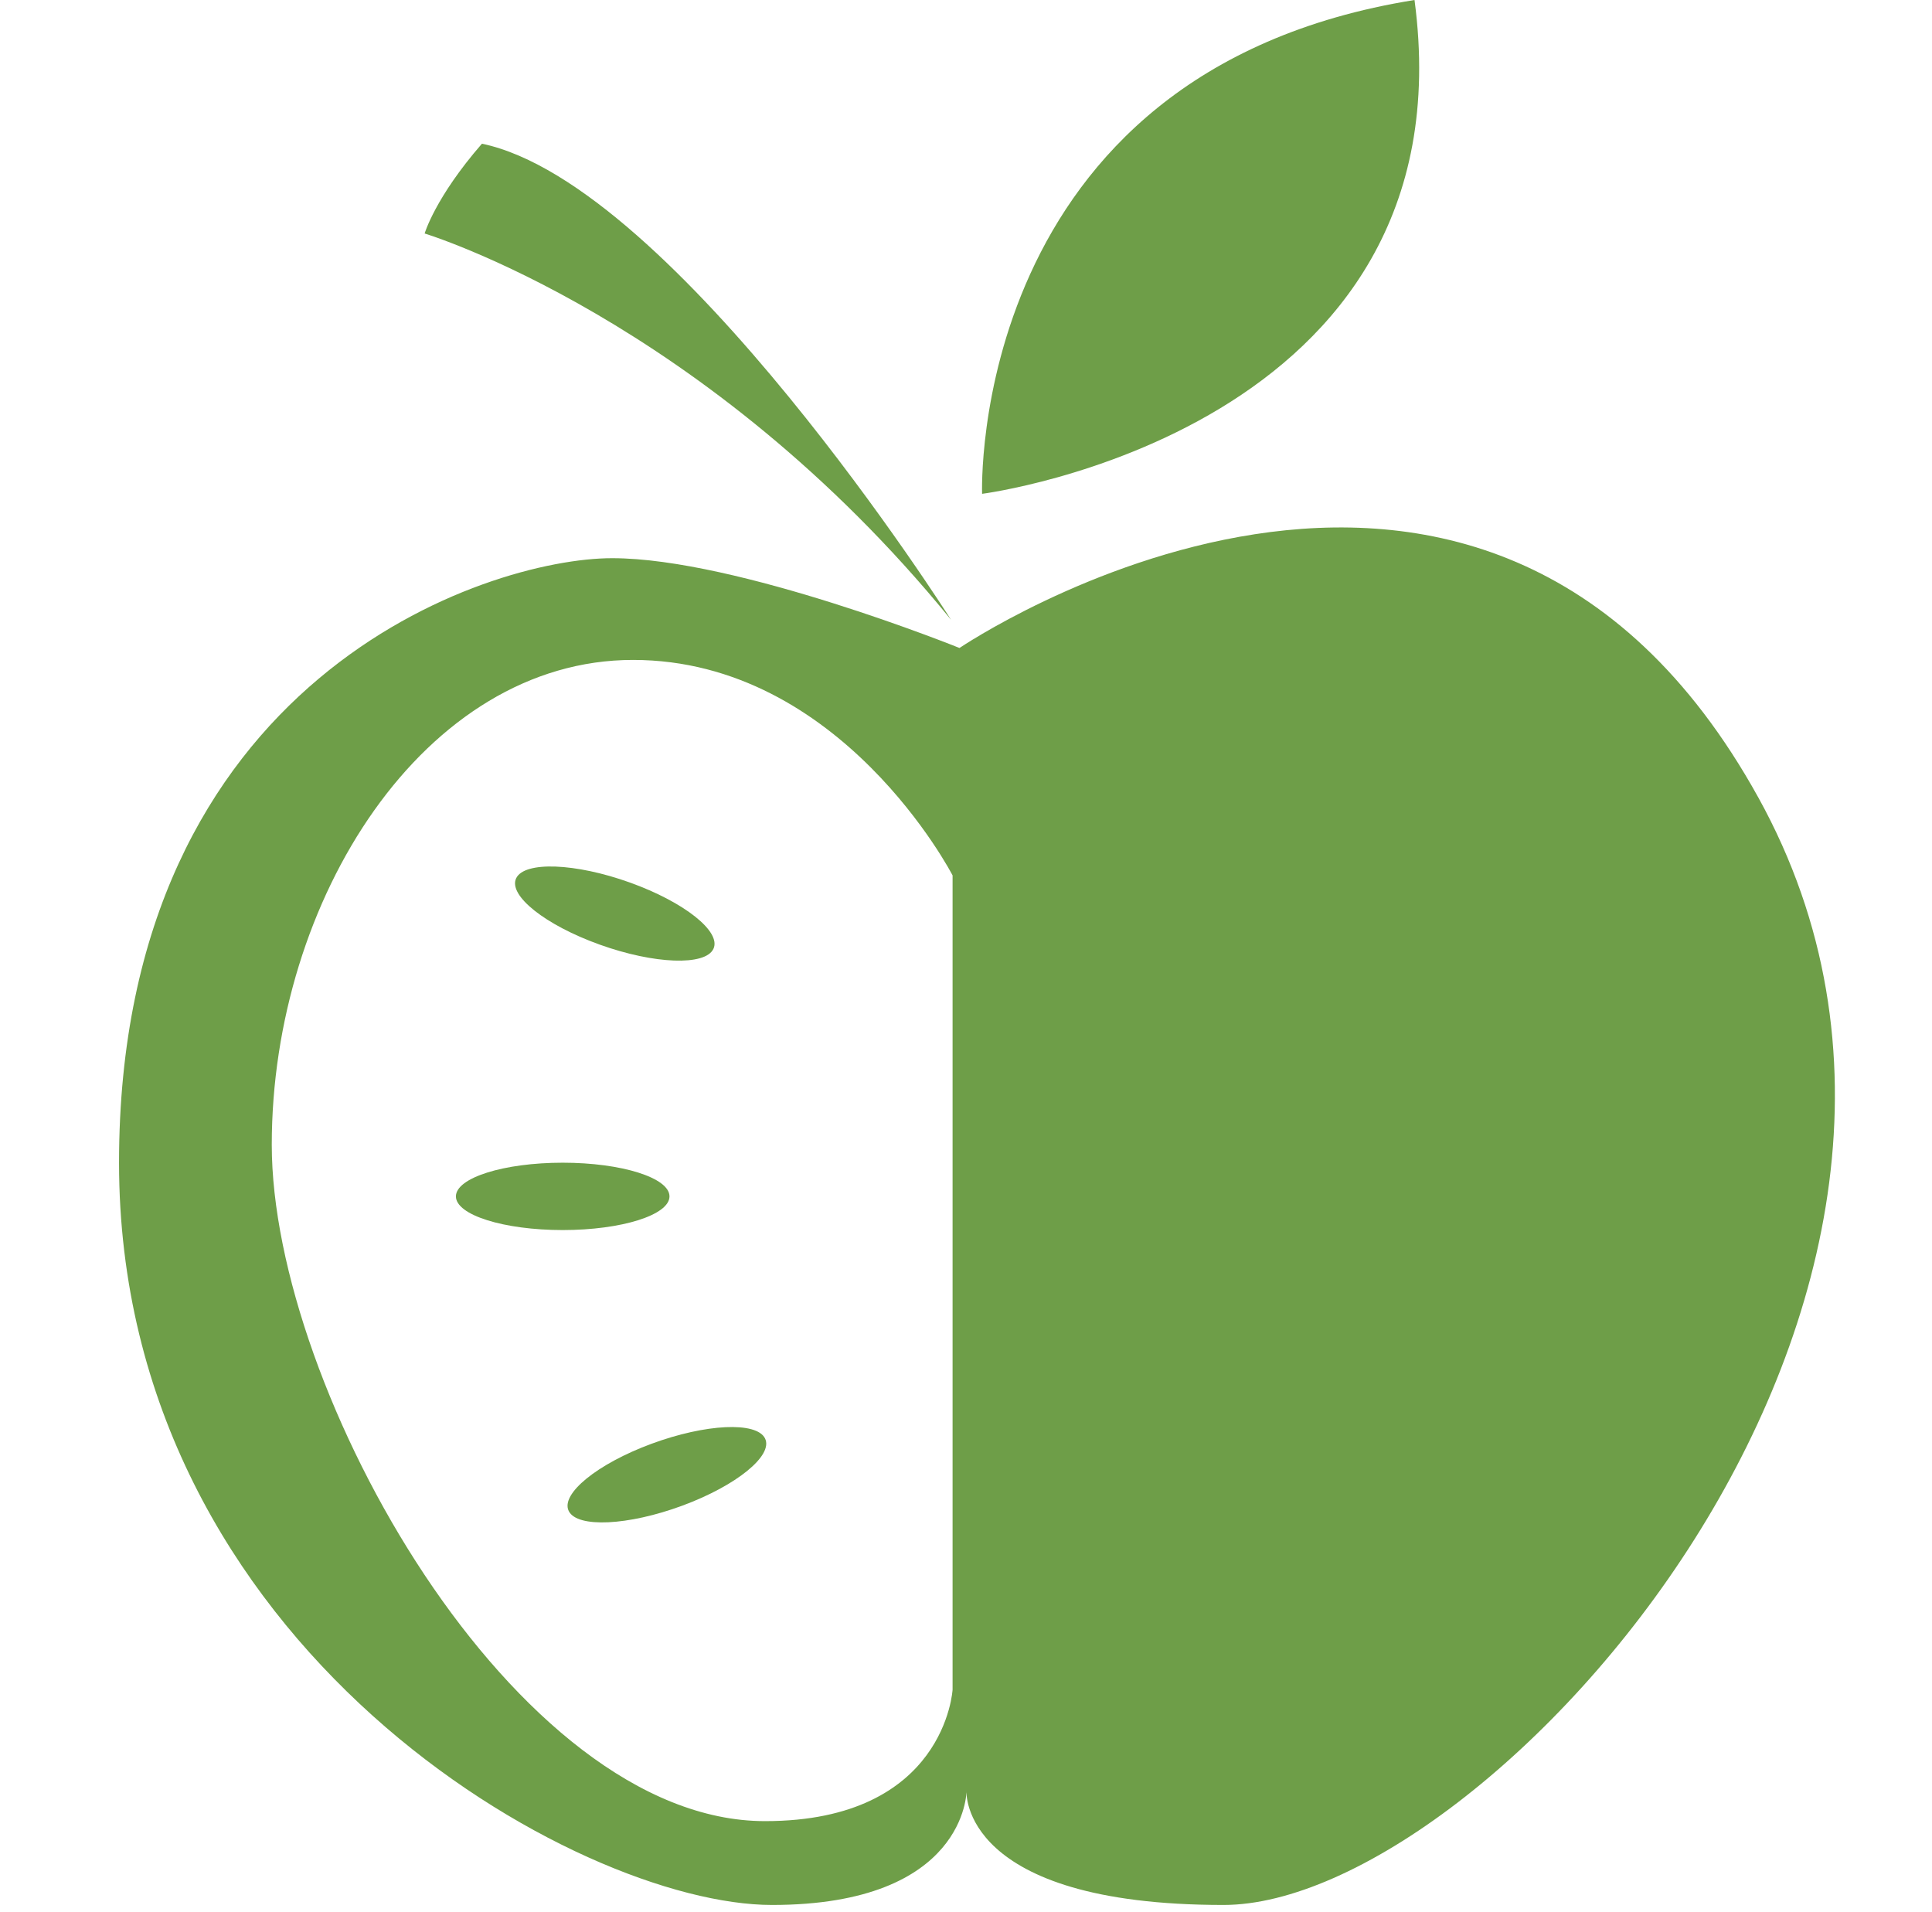
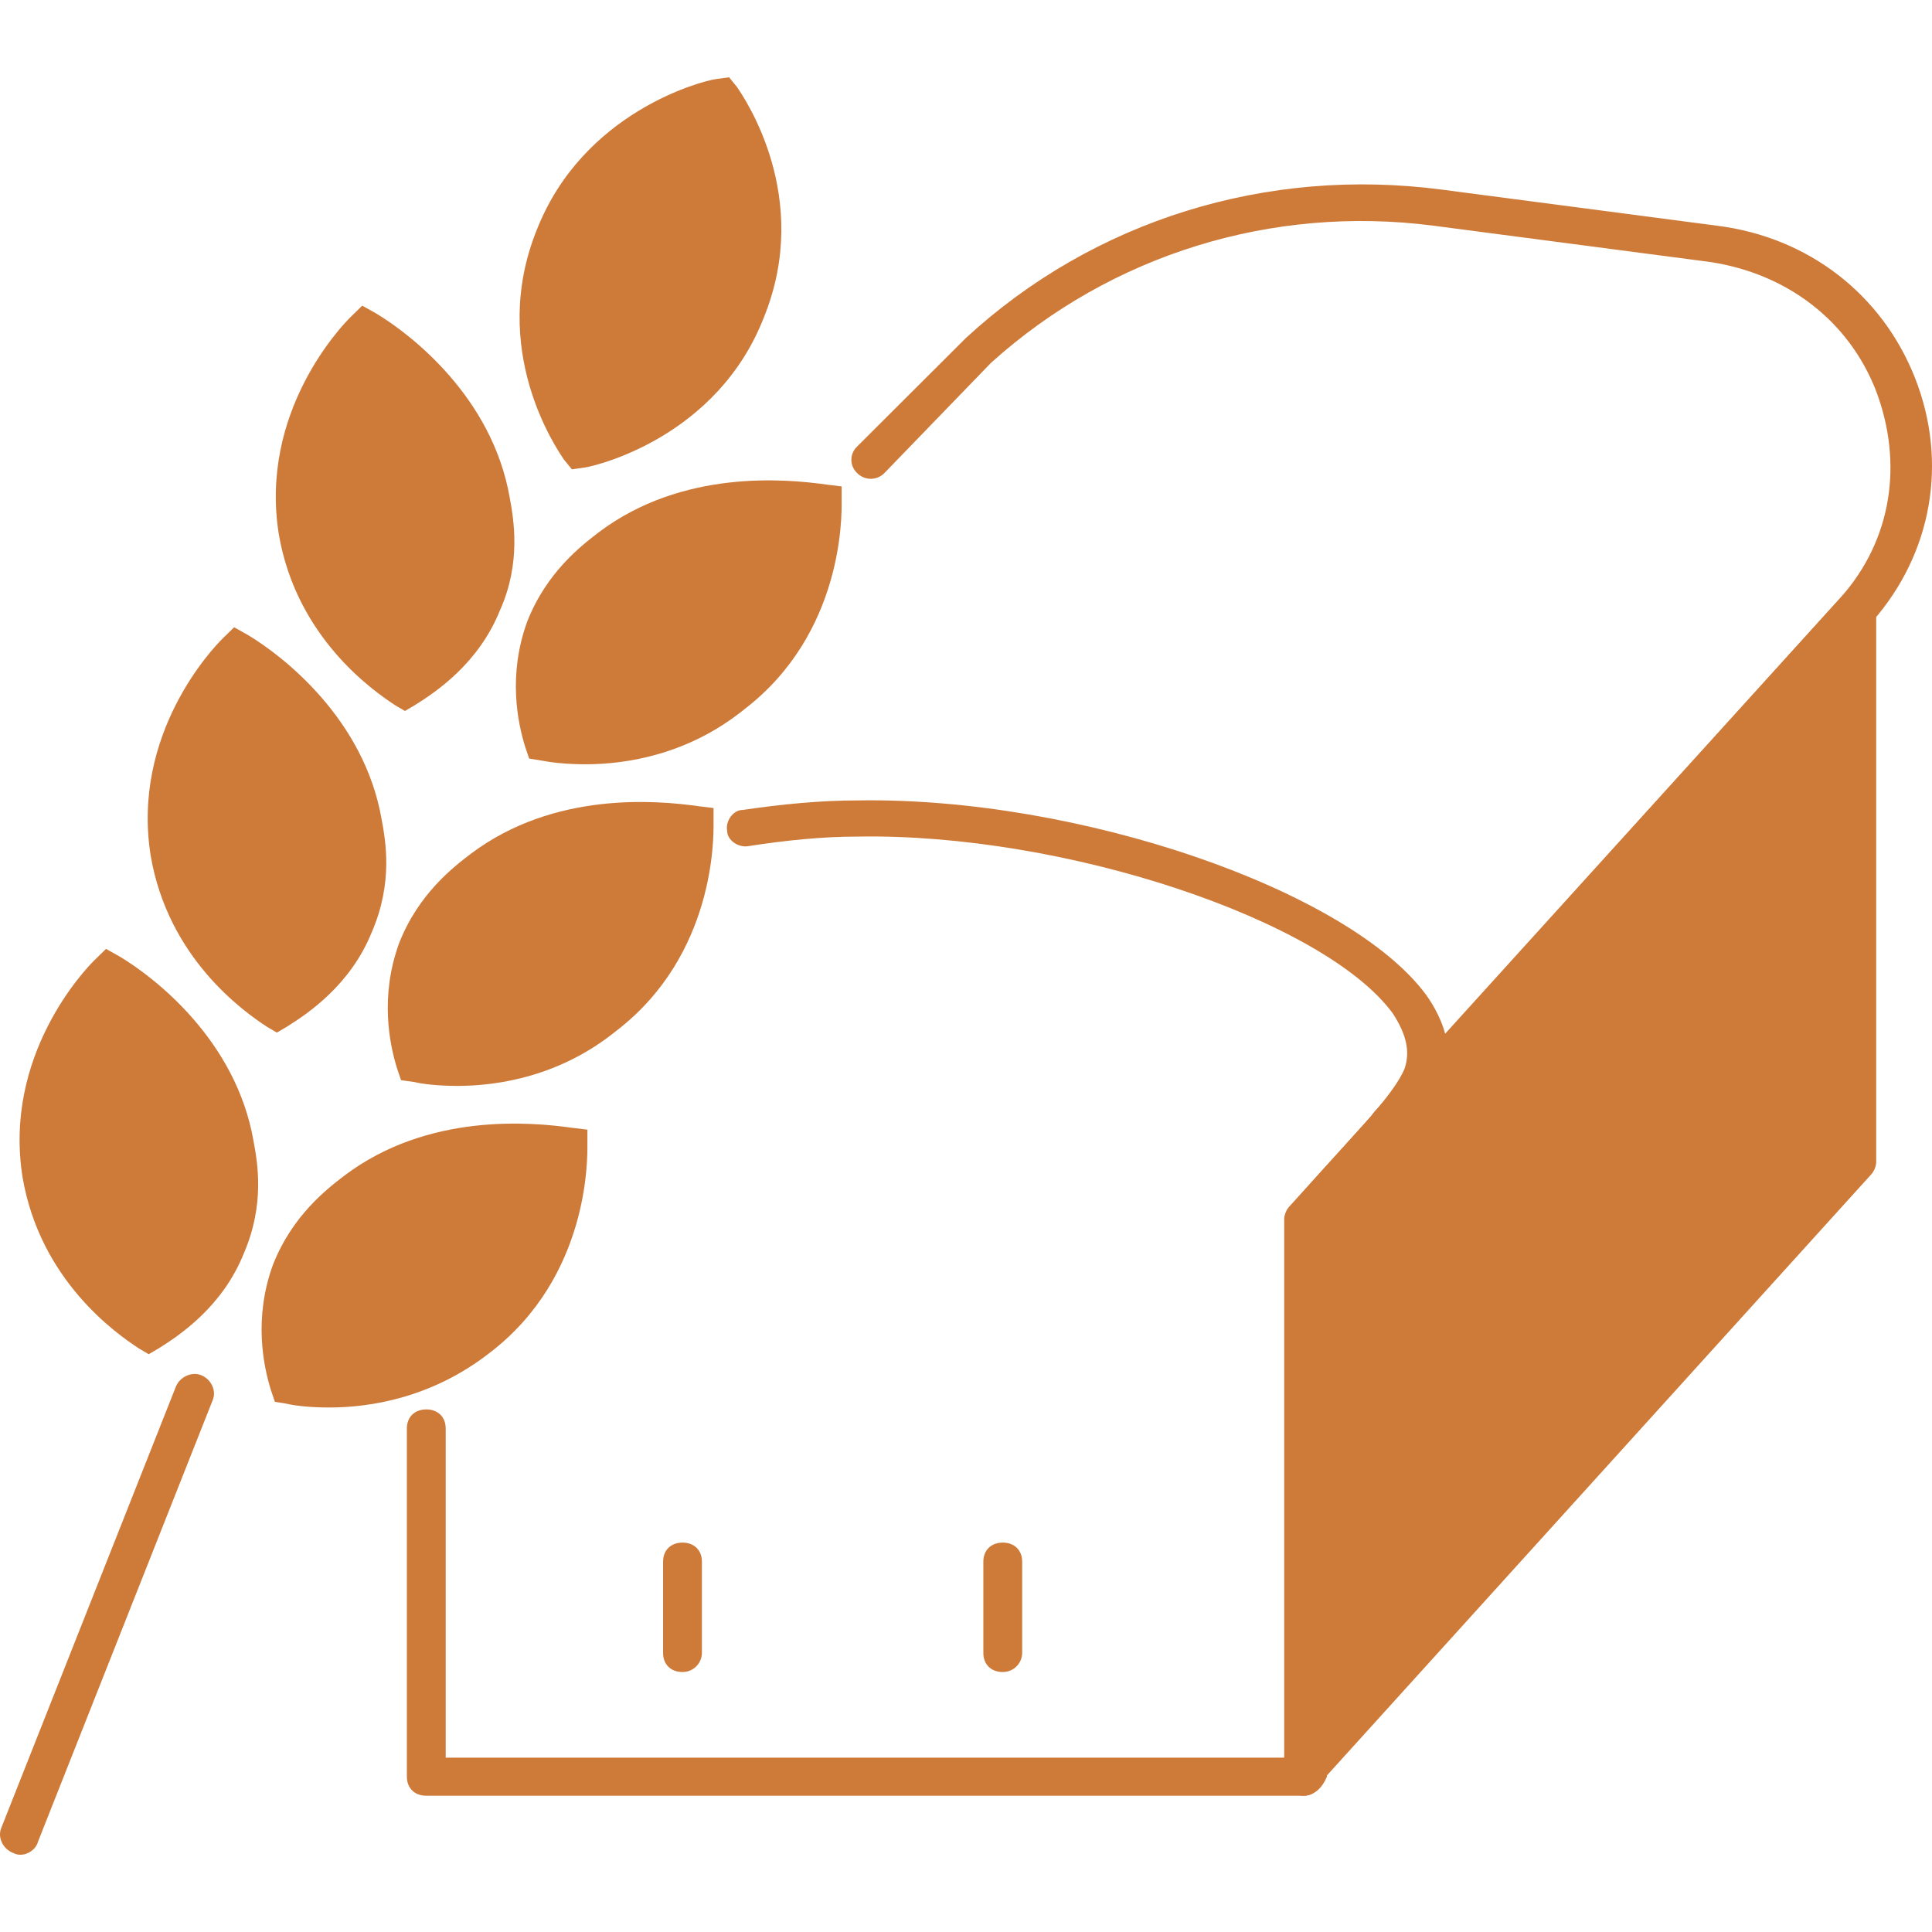
- <svg xmlns="http://www.w3.org/2000/svg" width="93" height="92" fill="none">
-   <path d="M45.855 81.32s-.336 6.339-9.03 6.339c-12.037 0-23.743-20.744-23.743-32.556 0-11.813 7.358-23.338 17.39-23.338s15.382 10.372 15.382 10.372V81.32zm38.787-42.928C71.266 14.19 46.187 31.19 46.187 31.19S35.49 26.868 29.47 26.868c-6.019 0-23.74 5.763-23.74 29.099 0 23.338 22.07 35.727 31.43 35.727 9.361 0 9.364-5.474 9.364-5.474s-.336 5.474 12.373 5.474c12.707 0 39.122-29.102 25.746-53.302z" fill="#6E9E48" />
-   <path d="M32.227 57.587c0 .895-2.302 1.621-5.141 1.621-2.84 0-5.14-.726-5.14-1.62 0-.896 2.302-1.622 5.14-1.622 2.838 0 5.141.726 5.141 1.621zM47.275 23.77S46.522 3.457 68.09 0c2.76 20.745-20.815 23.77-20.815 23.77zm-1.503 6.05S32.478 8.86 23.199 6.917c-2.257 2.592-2.758 4.322-2.758 4.322s13.542 4.105 25.33 18.583zM34.34 45.676c-.398.826-2.848.734-5.468-.206-2.623-.94-4.423-2.37-4.025-3.197.4-.827 2.848-.736 5.469.205 2.621.94 4.424 2.371 4.024 3.198zm2.486 23.561c.409.822-1.374 2.272-3.982 3.237-2.61.964-5.057 1.08-5.466.26-.41-.823 1.373-2.274 3.981-3.238 2.61-.964 5.056-1.081 5.467-.259z" fill="#6E9E48" />
+ <svg xmlns="http://www.w3.org/2000/svg" viewBox="0 0 100 100" fill="none">
+   <path d="M67.475 92.947h-45.41c-.603 0-1.005-.395-1.005-.986V73.936c0-.591.402-.985 1.005-.985.602 0 1.004.394 1.004.985v17.04H66.57V63.101c0-.197.1-.394.201-.591.704-.887 1.608-1.872 2.512-2.857 1.406-1.576 2.913-3.152 3.416-4.334.301-.887.1-1.773-.603-2.857-3.516-4.826-16.979-9.357-27.728-9.16-1.809 0-3.717.197-5.626.492-.503.099-1.105-.295-1.105-.788-.1-.492.301-1.083.803-1.083 2.01-.296 4.019-.493 5.928-.493 11.453-.197 25.417 4.63 29.436 10.047 1.406 1.97 1.306 3.645.904 4.63-.603 1.576-2.11 3.25-3.818 5.024-.803.788-1.507 1.674-2.21 2.364v28.467c-.2.492-.603.984-1.205.984z" fill="#CE7A39" />
+   <path d="M71.996 59.16c-.201 0-.503-.098-.704-.295-.402-.394-.502-.985-.1-1.379l24.111-26.595c2.612-2.955 3.215-6.895 1.809-10.638-1.407-3.645-4.622-6.107-8.64-6.698l-14.266-1.872C65.867 10.6 57.529 13.161 51.3 18.775l-5.526 5.713a.985.985 0 01-1.406 0 .94.94 0 010-1.379l5.626-5.614c6.63-6.107 15.572-8.865 24.614-7.683l14.266 1.871c4.721.591 8.539 3.546 10.247 7.88 1.708 4.334.904 9.062-2.21 12.608L72.799 58.767c-.2.197-.502.394-.803.394z" fill="#CE7A39" />
+   <path d="M96.107 31.58v28.664L67.475 91.962V63.1l28.632-31.52z" fill="#CE7A39" />
+   <path d="M67.475 92.947c-.1 0-.201 0-.402-.099-.402-.099-.603-.492-.603-.886V63.1c0-.197.1-.493.301-.69l28.633-31.619a1.15 1.15 0 011.105-.295c.402.098.603.492.603.886v28.763c0 .197-.1.492-.302.69L68.178 92.453c-.1.394-.402.493-.703.493zm1.004-29.452v25.807L95.102 59.85V34.141L68.48 63.495zM35.326 86.544c-.603 0-1.005-.394-1.005-.985V80.83c0-.591.402-.985 1.005-.985.603 0 1.005.394 1.005.985v4.728a.997.997 0 01-1.005.985zm16.577 0c-.603 0-1.005-.394-1.005-.985V80.83c0-.591.402-.985 1.005-.985.602 0 1.004.394 1.004.985v4.728a.997.997 0 01-1.004.985zM12.119 59.26c-.905-5.221-5.325-8.176-6.53-8.866-.402.394-4.421 4.531-3.517 10.441.804 5.22 4.923 7.782 5.526 8.176.803-.394 2.913-1.773 4.018-4.433 1.005-2.265.704-4.235.503-5.319z" fill="#CE7A39" />
+   <path d="M7.698 70.094l-.502-.295c-1.206-.788-5.124-3.546-6.028-8.865-1.005-6.304 3.215-10.737 3.717-11.23l.603-.59.703.394C8 50.59 12.22 53.841 13.123 59.062c.201 1.084.603 3.25-.502 5.812-1.105 2.758-3.315 4.235-4.42 4.925l-.503.295zM5.79 51.674c-1.105 1.38-3.315 4.63-2.612 8.964.603 3.94 3.215 6.206 4.622 7.19a7.352 7.352 0 003.014-3.545c.803-2.069.502-3.842.401-4.728-.803-4.039-3.717-6.699-5.425-7.88zm12.558 9.949c4.32-3.25 9.544-2.462 10.95-2.265 0 .59.201 6.304-4.621 9.948-4.22 3.25-9.042 2.463-9.745 2.364-.302-.886-.905-3.25.1-5.91.804-2.167 2.411-3.447 3.316-4.137z" fill="#CE7A39" />
+   <path d="M17.041 72.852c-1.004 0-1.808-.098-2.21-.197l-.603-.098-.2-.591c-.402-1.28-.905-3.743.1-6.501 1.005-2.561 2.813-3.94 3.717-4.63 4.32-3.25 9.645-2.758 11.755-2.462l.803.098v.788c0 .69.1 6.797-5.023 10.737-3.014 2.364-6.229 2.856-8.339 2.856zm-1.306-1.97c1.608.197 5.224.197 8.339-2.265 3.516-2.758 4.119-6.6 4.22-8.373-2.21-.197-6.129-.197-9.344 2.167-.803.591-2.21 1.675-3.014 3.743-.703 1.872-.502 3.546-.2 4.728zm3.015-28.27c-.905-5.22-5.325-8.175-6.53-8.865-.403.296-4.421 4.433-3.417 10.343.804 5.22 4.923 7.781 5.526 8.175.804-.394 2.913-1.773 4.018-4.432.905-2.167.603-4.236.402-5.22z" fill="#CE7A39" />
+   <path d="M14.329 53.447l-.502-.295c-1.206-.788-5.124-3.546-6.028-8.865-1.005-6.304 3.215-10.737 3.717-11.23l.603-.59.703.394c1.808 1.083 6.028 4.334 6.932 9.554.2 1.084.603 3.251-.502 5.812-1.105 2.758-3.316 4.236-4.42 4.925l-.503.295zM12.42 34.93c-1.105 1.38-3.315 4.63-2.612 8.964.603 3.94 3.215 6.206 4.621 7.19a7.353 7.353 0 003.014-3.545c.804-2.069.503-3.842.402-4.729-.804-3.94-3.717-6.6-5.425-7.88zm12.558 10.046c4.32-3.25 9.544-2.462 10.95-2.265 0 .59.202 6.304-4.62 9.949-4.22 3.25-9.042 2.462-9.746 2.364-.301-.887-.904-3.251.1-5.91.805-2.266 2.412-3.448 3.316-4.138z" fill="#CE7A39" />
+   <path d="M23.672 56.206c-1.005 0-1.808-.099-2.21-.197l-.703-.099-.201-.59c-.402-1.282-.904-3.744.1-6.502 1.005-2.561 2.813-3.94 3.717-4.63 4.32-3.25 9.645-2.758 11.755-2.462l.803.098v.788c0 .69.1 6.797-5.023 10.737-2.913 2.364-6.128 2.857-8.238 2.857zm-1.306-2.069c1.608.197 5.224.197 8.339-2.266 3.516-2.758 4.119-6.6 4.22-8.372-2.211-.197-6.13-.197-9.344 2.167-.804.591-2.21 1.675-3.014 3.743-.703 1.872-.502 3.645-.201 4.728zm3.014-28.27c-.904-5.22-5.325-8.175-6.53-8.865-.402.394-4.42 4.531-3.517 10.441.804 5.22 4.923 7.782 5.526 8.176.804-.394 2.914-1.773 4.019-4.433 1.004-2.265.703-4.235.502-5.319z" fill="#CE7A39" />
+   <path d="M20.96 36.8l-.503-.295c-1.205-.788-5.123-3.546-6.028-8.865-1.004-6.304 3.215-10.736 3.717-11.229l.603-.59.704.393c1.808 1.084 6.027 4.334 6.932 9.555.2 1.083.602 3.349-.503 5.811-1.105 2.758-3.315 4.236-4.42 4.925l-.503.296zm-1.91-18.517c-1.104 1.379-3.315 4.63-2.611 8.963.602 3.94 3.215 6.206 4.621 7.19a7.352 7.352 0 003.014-3.545c.804-2.069.502-3.842.402-4.728-.804-4.039-3.717-6.6-5.425-7.88zM31.609 28.33c4.32-3.25 9.544-2.463 10.95-2.266 0 .591.201 6.304-4.621 9.949-4.22 3.25-9.042 2.462-9.745 2.364-.301-.887-.904-3.25.1-5.91.804-2.266 2.412-3.546 3.316-4.137z" fill="#CE7A39" />
+   <path d="M30.303 39.559c-1.005 0-1.809-.099-2.31-.197l-.604-.099-.2-.59c-.402-1.281-.905-3.744.1-6.502 1.005-2.56 2.813-3.94 3.717-4.63 4.32-3.25 9.645-2.757 11.754-2.462l.804.099v.788c0 .69.1 6.796-5.023 10.736-2.914 2.364-6.128 2.857-8.238 2.857zm-1.306-2.069c1.607.197 5.123.197 8.338-2.265 3.517-2.758 4.12-6.6 4.22-8.373-2.21-.197-6.129-.197-9.343 2.167-.804.591-2.21 1.675-3.014 3.743-.704 1.872-.503 3.645-.201 4.728zm9.644-21.473c-2.31 5.713-8.137 7.092-8.54 7.19-.3-.393-3.616-5.22-1.305-11.031 2.31-5.713 8.137-7.092 8.54-7.191.2.394 3.516 5.32 1.305 11.032z" fill="#CE7A39" />
+   <path d="M29.6 24.291l-.402-.492c-.402-.591-3.919-5.713-1.407-11.919 2.411-6.107 8.54-7.683 9.243-7.782L37.737 4l.402.493c.402.59 3.918 5.713 1.406 11.918-2.41 6.206-8.64 7.683-9.242 7.782l-.704.098zm7.233-18.124c-1.608.493-5.526 2.167-7.133 6.403-1.708 4.235 0 8.077.904 9.456 1.608-.493 5.526-2.167 7.133-6.403 1.607-4.235-.1-8.077-.904-9.456zM1.068 96c-.1 0-.201 0-.402-.099-.503-.197-.804-.787-.603-1.28l9.042-22.852c.2-.493.803-.788 1.306-.591.502.197.803.788.603 1.28L1.972 95.311c-.1.393-.503.689-.904.689z" fill="#CE7A39" />
</svg>
